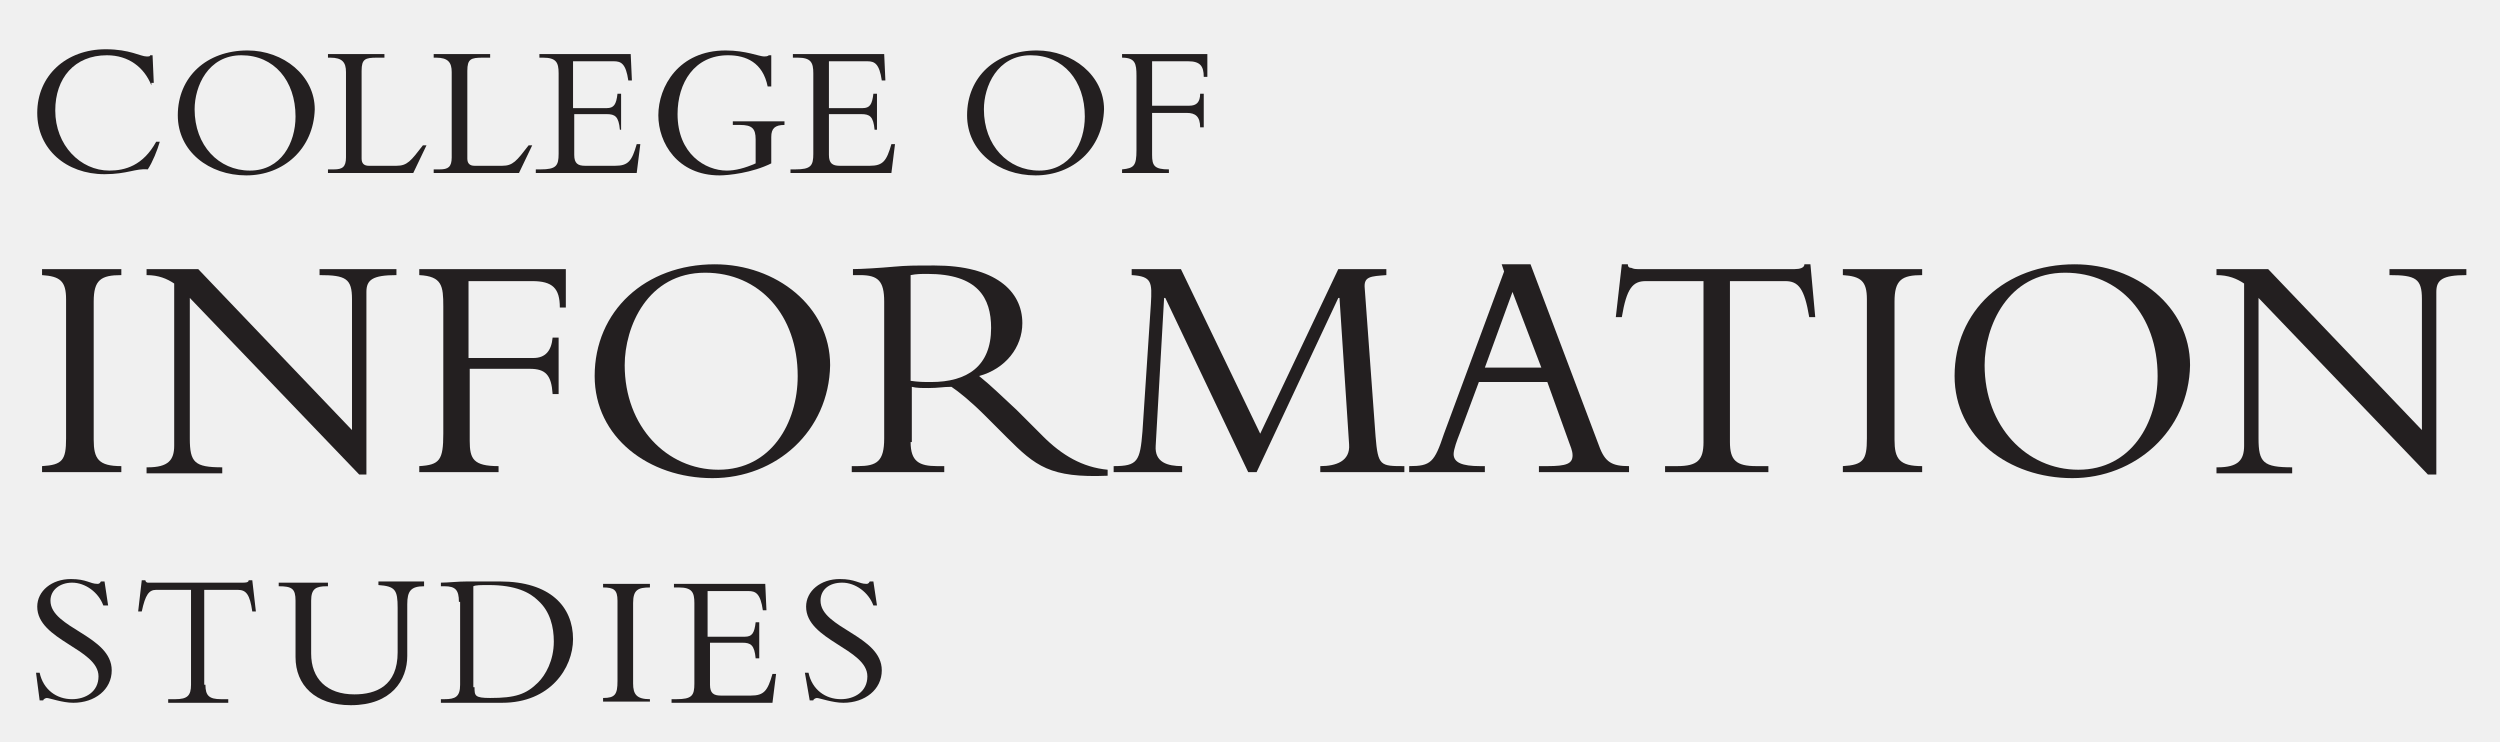
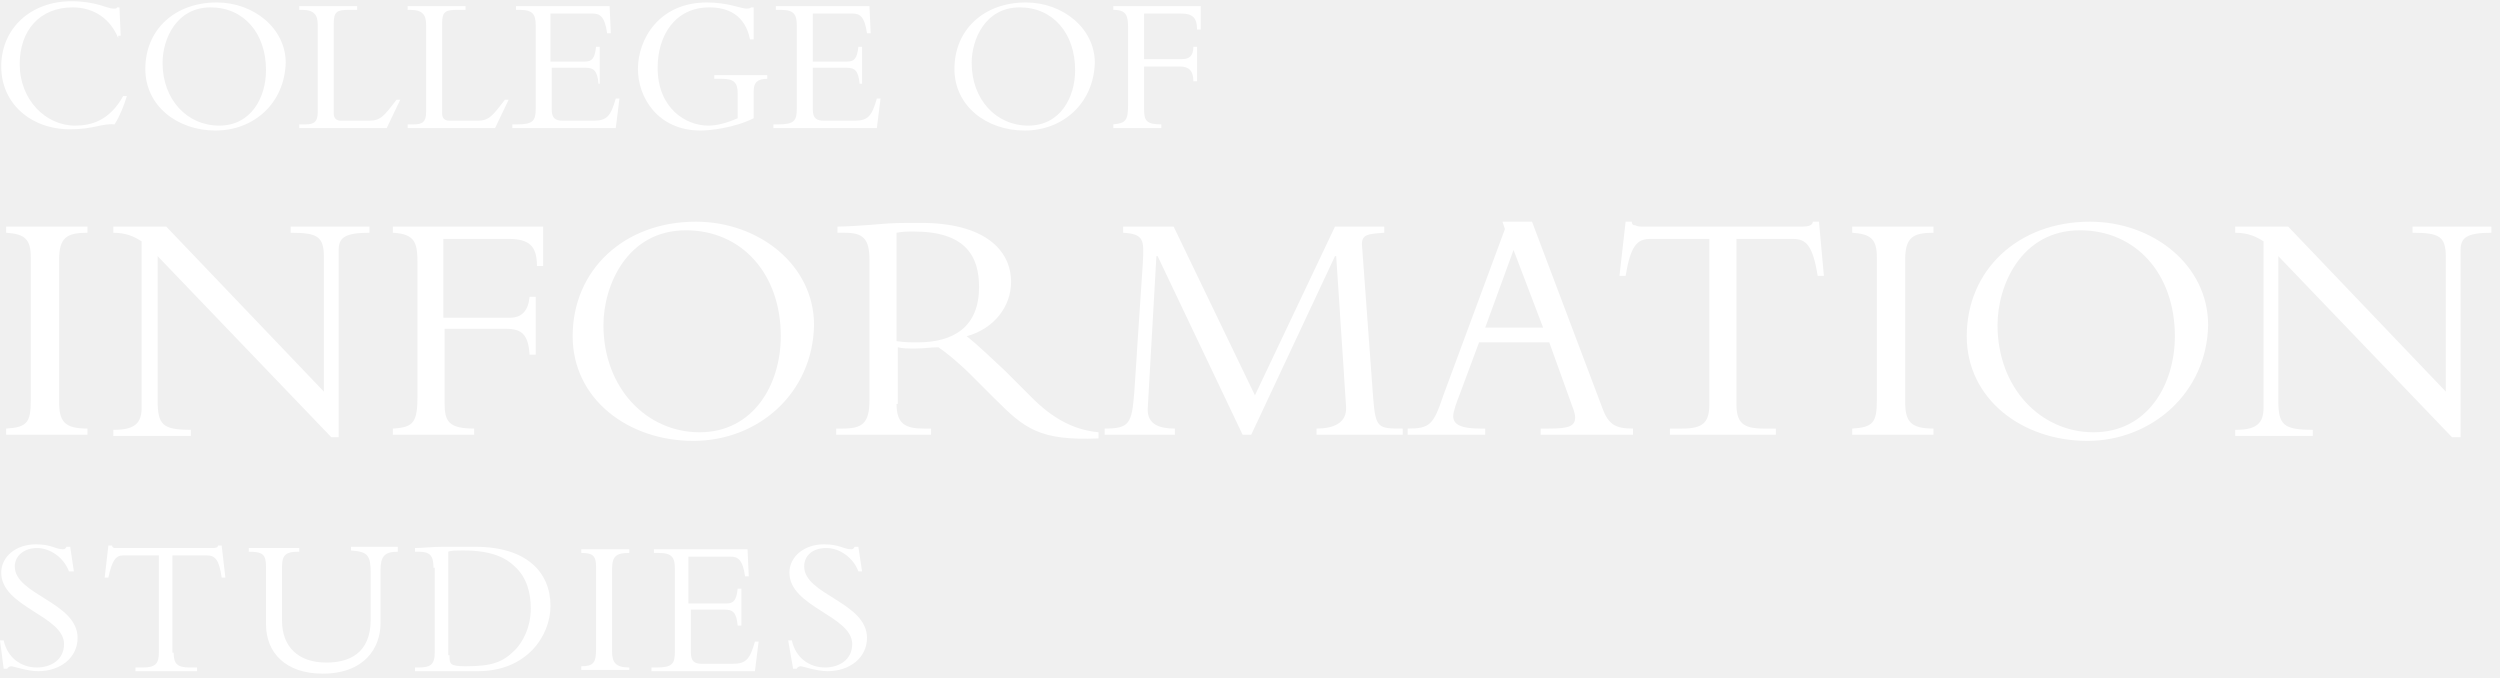
- <svg xmlns="http://www.w3.org/2000/svg" version="1.1" id="Layer_1" x="0px" y="0px" viewBox="0 0 208.1 61.7" style="enable-background:new 0 0 208.1 61.7;" xml:space="preserve">
-   <style type="text/css">
- 	.st0{fill:#231F20;}
- </style>
-   <g>
-     <path class="st0" d="M12.6,7.1C12,5.6,10.7,4.6,8.9,4.6c-2.7,0-4.3,1.9-4.3,4.6c0,2.9,2.1,5,4.5,5c1.3,0,2.8-0.4,3.9-2.4h0.3   c-0.2,0.7-0.6,1.7-1,2.3c-1-0.1-1.7,0.4-3.6,0.4c-3.2,0-5.6-2.1-5.6-5.1c0-3.1,2.4-5.3,5.7-5.3c2,0,2.9,0.6,3.4,0.6   c0.2,0,0.3,0,0.3-0.1h0.2l0.1,2.3H12.6z" />
-     <path class="st0" d="M20.5,14.6c-3.1,0-5.7-2-5.7-5c0-3.2,2.4-5.4,5.8-5.4c3,0,5.6,2.1,5.6,4.9C26.1,12.4,23.6,14.6,20.5,14.6z    M20.1,4.6c-2.8,0-3.9,2.6-3.9,4.5c0,3,2,5.1,4.6,5.1c2.6,0,3.8-2.3,3.8-4.5C24.6,6.7,22.8,4.6,20.1,4.6z" />
-     <path class="st0" d="M34.4,14.4h-7.1v-0.3h0.5c0.7,0,1-0.2,1-1V6c0-0.8-0.3-1.2-1.3-1.2h-0.2V4.5H32v0.3h-0.6c-1,0-1.3,0.1-1.3,1.1   v7.3c0,0.4,0.2,0.6,0.6,0.6h2.3c0.9,0,1.2-0.4,2.2-1.7h0.3L34.4,14.4z" />
-     <path class="st0" d="M43.2,14.4h-7.1v-0.3h0.5c0.7,0,1-0.2,1-1V6c0-0.8-0.3-1.2-1.3-1.2h-0.2V4.5h4.7v0.3h-0.6   c-1,0-1.3,0.1-1.3,1.1v7.3c0,0.4,0.2,0.6,0.6,0.6h2.3c0.9,0,1.2-0.4,2.2-1.7h0.3L43.2,14.4z" />
-     <path class="st0" d="M51.9,10.8h-0.3c-0.1-1.1-0.4-1.3-1.1-1.3h-2.7v3.4c0,0.7,0.3,0.9,0.9,0.9h2.5c1.1,0,1.4-0.4,1.8-1.8h0.3   L53,14.4h-8.4v-0.3H45c1.3,0,1.5-0.3,1.5-1.3V6.1c0-0.9-0.2-1.3-1.3-1.3h-0.3V4.5h7.6l0.1,2.2h-0.3c-0.2-1.4-0.6-1.6-1.2-1.6h-3.4   V9h2.8c0.6,0,0.8-0.3,0.9-1.2h0.3V10.8z" />
-     <path class="st0" d="M64.2,13.6c-1.6,0.8-3.6,1-4.3,1c-3.5,0-5.1-2.7-5.1-5c0-2.4,1.7-5.4,5.6-5.4c1.7,0,2.8,0.5,3.2,0.5   c0.1,0,0.3,0,0.4-0.1h0.2v2.6h-0.3c-0.4-2-1.8-2.6-3.3-2.6c-2.8,0-4.2,2.3-4.2,4.9c0,3.3,2.3,4.7,4.1,4.7c0.7,0,1.5-0.2,2.4-0.6v-2   c0-0.9-0.3-1.2-1.3-1.2h-0.6v-0.3h4.3v0.3c-0.8,0-1.1,0.3-1.1,1V13.6z" />
-     <path class="st0" d="M73.1,10.8h-0.3c-0.1-1.1-0.4-1.3-1.1-1.3H69v3.4c0,0.7,0.3,0.9,0.9,0.9h2.5c1.1,0,1.4-0.4,1.8-1.8h0.3   l-0.3,2.4h-8.4v-0.3h0.4c1.3,0,1.5-0.3,1.5-1.3V6.1c0-0.9-0.2-1.3-1.3-1.3h-0.4V4.5h7.6l0.1,2.2h-0.3c-0.2-1.4-0.6-1.6-1.2-1.6H69   V9h2.8c0.6,0,0.8-0.3,0.9-1.2h0.3V10.8z" />
-     <path class="st0" d="M86.2,14.6c-3.1,0-5.7-2-5.7-5c0-3.2,2.4-5.4,5.8-5.4c3,0,5.6,2.1,5.6,4.9C91.8,12.4,89.3,14.6,86.2,14.6z    M85.8,4.6c-2.8,0-3.9,2.6-3.9,4.5c0,3,2,5.1,4.6,5.1c2.6,0,3.8-2.3,3.8-4.5C90.3,6.7,88.5,4.6,85.8,4.6z" />
-     <path class="st0" d="M100.2,10.6h-0.3c0-0.9-0.4-1.2-1.1-1.2h-2.9v3.5c0,0.9,0.2,1.2,1.4,1.2v0.3h-3.9v-0.3c1-0.1,1.2-0.3,1.2-1.6   V6.3c0-1-0.1-1.5-1.2-1.5V4.5h7.1v1.9h-0.3c0-0.9-0.3-1.3-1.3-1.3h-3v3.7H99c0.6,0,0.9-0.3,0.9-1h0.3V10.6z" />
-     <path class="st0" d="M10.1,39.3H3.5v-0.5c1.7-0.1,2-0.5,2-2.3V24.9c0-1.5-0.5-1.9-2-2v-0.5h6.6v0.5c-1.7,0-2.3,0.4-2.3,2.2v11.5   c0,1.6,0.4,2.2,2.3,2.2V39.3z" />
-     <path class="st0" d="M29.9,39.5L15.8,24.8v11.7c0,2,0.4,2.4,2.7,2.4v0.5h-6.3v-0.5h0.1c1.7,0,2.2-0.6,2.2-1.8V23.6   c-0.6-0.4-1.3-0.7-2.3-0.7v-0.5h4.3l12.8,13.4V24.9c0-1.7-0.5-2-2.7-2v-0.5h6.4v0.5c-2,0-2.5,0.4-2.5,1.4v15.2H29.9z" />
-     <path class="st0" d="M46.4,32.8H46c-0.1-1.6-0.6-2.1-1.9-2.1h-5v6c0,1.5,0.3,2.1,2.4,2.1v0.5h-6.6v-0.5c1.7-0.1,2-0.5,2-2.7V25.5   c0-1.7-0.1-2.5-2-2.6v-0.5h12.2v3.2h-0.5c0-1.6-0.6-2.2-2.3-2.2H39v6.4h5.4c1,0,1.5-0.6,1.6-1.7h0.5V32.8z" />
-     <path class="st0" d="M59.3,39.8c-5.3,0-9.8-3.4-9.8-8.5c0-5.4,4.2-9.3,10-9.3c5.1,0,9.6,3.5,9.6,8.4C69,35.9,64.6,39.8,59.3,39.8z    M58.7,22.7c-4.8,0-6.7,4.5-6.7,7.7c0,5.1,3.5,8.7,7.8,8.7c4.4,0,6.6-3.9,6.6-7.8C66.4,26.2,63.2,22.7,58.7,22.7z" />
-     <path class="st0" d="M75.8,36.8c0,1.6,0.7,2,2.2,2h0.6v0.5h-7.7v-0.5h0.5c1.6,0,2.2-0.4,2.2-2.3V25.1c0-1.7-0.5-2.2-2-2.2h-0.6   v-0.5c0.7,0,2.3-0.1,3.4-0.2c1.1-0.1,1.7-0.1,3.4-0.1c5,0,7.3,2.1,7.3,4.8c0,2-1.4,3.8-3.6,4.4c1,0.8,1.8,1.6,3.1,2.8l2.2,2.2   c1.6,1.6,3.3,2.6,5.4,2.8v0.5c-4.8,0.2-6-0.8-8.4-3.2l-1.8-1.8c-1.2-1.2-2.2-2-2.8-2.4c-0.7,0-1.1,0.1-1.9,0.1c-0.6,0-1,0-1.4-0.1   V36.8z M75.8,31.7c0.7,0.1,1.1,0.1,1.7,0.1c3,0,5-1.3,5-4.5c0-2.5-1.1-4.5-5.3-4.5c-0.5,0-0.9,0-1.4,0.1V31.7z" />
-     <path class="st0" d="M103.9,39.3l-6.9-14.5h-0.1l-0.7,12.3c-0.1,1.4,1,1.7,2.2,1.7v0.5h-5.7v-0.5c2,0,2.2-0.4,2.4-2.9l0.7-10.6   c0.1-1.8,0.1-2.3-1.6-2.4v-0.5h4.1l6.6,13.7l6.5-13.7h4v0.5c-1.3,0.1-1.9,0.1-1.8,1.1l0.9,12.3c0.2,2.5,0.4,2.5,2.4,2.5v0.5h-7   v-0.5c1.3,0,2.5-0.4,2.4-1.8l-0.8-12.2h-0.1l-6.8,14.5H103.9z" />
-     <path class="st0" d="M123.1,31.8l-1.6,4.3c-0.2,0.5-0.5,1.3-0.5,1.7c0,0.7,0.7,1,2.2,1h0.4v0.5h-6.3v-0.5c1.8,0,2.1-0.3,2.9-2.7   l5-13.5L125,22h2.4l5.7,15.1c0.5,1.4,1.1,1.7,2.5,1.7v0.5h-7.5v-0.5h0.7c1.6,0,2.1-0.2,2.1-0.9c0-0.4-0.2-0.8-0.3-1.1l-1.8-5H123.1   z M125.9,24.3l-2.3,6.3h4.7L125.9,24.3z" />
-     <path class="st0" d="M144,36.8c0,1.5,0.5,2,2.2,2h1v0.5h-8.6v-0.5h1c1.7,0,2.2-0.5,2.2-2V23.4H137c-1.1,0-1.6,0.6-2,3h-0.5L135,22   h0.5c0,0.2,0.1,0.3,0.3,0.3c0.2,0.1,0.4,0.1,0.5,0.1h13.1c0.4,0,0.8-0.1,0.8-0.4h0.5l0.4,4.4h-0.5c-0.4-2.4-0.9-3-2-3H144V36.8z" />
-     <path class="st0" d="M160,39.3h-6.6v-0.5c1.7-0.1,2-0.5,2-2.3V24.9c0-1.5-0.5-1.9-2-2v-0.5h6.6v0.5c-1.7,0-2.3,0.4-2.3,2.2v11.5   c0,1.6,0.4,2.2,2.3,2.2V39.3z" />
-     <path class="st0" d="M172.5,39.8c-5.3,0-9.8-3.4-9.8-8.5c0-5.4,4.2-9.3,10-9.3c5.1,0,9.6,3.5,9.6,8.4   C182.2,35.9,177.7,39.8,172.5,39.8z M171.9,22.7c-4.8,0-6.7,4.5-6.7,7.7c0,5.1,3.5,8.7,7.8,8.7c4.4,0,6.6-3.9,6.6-7.8   C179.6,26.2,176.4,22.7,171.9,22.7z" />
-     <path class="st0" d="M202.1,39.5L188,24.8v11.7c0,2,0.4,2.4,2.8,2.4v0.5h-6.3v-0.5h0.1c1.7,0,2.2-0.6,2.2-1.8V23.6   c-0.6-0.4-1.3-0.7-2.3-0.7v-0.5h4.3l12.8,13.4V24.9c0-1.7-0.5-2-2.7-2v-0.5h6.4v0.5c-2,0-2.5,0.4-2.5,1.4v15.2H202.1z" />
-     <path class="st0" d="M3.3,56c0.3,1.4,1.4,2.2,2.7,2.2c1.1,0,2.2-0.6,2.2-1.9c0-2.3-5.1-3-5.1-5.8c0-1.3,1.2-2.3,2.8-2.3   c1.3,0,1.6,0.4,2.2,0.4c0.1,0,0.2,0,0.3-0.2h0.3l0.3,2H8.6c-0.4-1.1-1.5-1.9-2.6-1.9c-1,0-1.8,0.6-1.8,1.5c0,2.3,5.1,2.9,5.1,5.8   c0,1.6-1.4,2.7-3.2,2.7c-0.9,0-2-0.4-2.2-0.4c-0.1,0-0.3,0.1-0.3,0.2H3.3L3,56H3.3z" />
-     <path class="st0" d="M17.1,57c0,0.9,0.3,1.2,1.3,1.2H19v0.3h-5v-0.3h0.6c1,0,1.3-0.3,1.3-1.2v-7.9H13c-0.6,0-0.9,0.4-1.2,1.8h-0.3   l0.3-2.6h0.3c0,0.1,0.1,0.2,0.2,0.2c0.1,0,0.2,0,0.3,0h7.6c0.2,0,0.5,0,0.5-0.2h0.3l0.3,2.6h-0.3c-0.2-1.4-0.5-1.8-1.2-1.8h-2.8V57   z" />
-     <path class="st0" d="M35.3,48.5v0.3c-1.1,0-1.4,0.4-1.4,1.5v4.3c0,2-1.3,4.1-4.7,4.1c-3,0-4.6-1.7-4.6-4V50c0-1-0.3-1.2-1.4-1.2   v-0.3h4.1v0.3h-0.1c-0.9,0-1.3,0.2-1.3,1.2v4.4c0,2.1,1.3,3.4,3.6,3.4c1.8,0,3.6-0.7,3.6-3.5v-3.7c0-1.5-0.2-1.8-1.6-1.9v-0.3H35.3   z" />
-     <path class="st0" d="M38.2,50.1c0-1-0.3-1.3-1.2-1.3h-0.3v-0.3c0.6,0,1.4-0.1,2.2-0.1c0.9,0,1.8,0,2.7,0c4.2,0,6.1,2.1,6.1,4.8   c0,2.4-1.9,5.3-5.9,5.3h-5.1v-0.3H37c0.9,0,1.3-0.2,1.3-1.2V50.1z M39.5,57.2c0,0.7,0,0.9,1.3,0.9c2.1,0,3-0.3,4-1.3   c0.6-0.6,1.3-1.8,1.3-3.4c0-1.2-0.3-2.5-1.3-3.4c-0.7-0.7-1.9-1.3-4.1-1.3c-0.7,0-1.1,0-1.3,0.1V57.2z" />
-     <path class="st0" d="M54.1,58.4h-3.9v-0.3c1,0,1.2-0.3,1.2-1.4V50c0-0.9-0.3-1.1-1.2-1.1v-0.3h3.9v0.3c-1,0-1.4,0.2-1.4,1.3v6.7   c0,0.9,0.3,1.3,1.4,1.3V58.4z" />
-     <path class="st0" d="M63.2,54.8h-0.3c-0.1-1.1-0.4-1.3-1.1-1.3h-2.7V57c0,0.7,0.3,0.9,0.9,0.9h2.5c1.1,0,1.4-0.4,1.8-1.8h0.3   l-0.3,2.4h-8.4v-0.3h0.4c1.3,0,1.5-0.3,1.5-1.3v-6.7c0-0.9-0.2-1.3-1.3-1.3h-0.4v-0.3h7.6l0.1,2.2h-0.3c-0.2-1.4-0.6-1.6-1.2-1.6   h-3.4V53H62c0.6,0,0.8-0.3,0.9-1.2h0.3V54.8z" />
-     <path class="st0" d="M67.3,56c0.3,1.4,1.4,2.2,2.7,2.2c1.1,0,2.2-0.6,2.2-1.9c0-2.3-5.1-3-5.1-5.8c0-1.3,1.2-2.3,2.8-2.3   c1.3,0,1.6,0.4,2.2,0.4c0.1,0,0.2,0,0.3-0.2h0.3l0.3,2h-0.3c-0.4-1.1-1.5-1.9-2.6-1.9c-1.1,0-1.8,0.6-1.8,1.5   c0,2.3,5.1,2.9,5.1,5.8c0,1.6-1.4,2.7-3.2,2.7c-0.9,0-2-0.4-2.2-0.4c-0.1,0-0.3,0.1-0.3,0.2h-0.3L67,56H67.3z" />
+ <svg xmlns="http://www.w3.org/2000/svg" width="203px" height="55px" viewBox="0 0 203 55" version="1.1">
+   <defs />
+   <g id="Page-1" stroke="none" stroke-width="1" fill="none" fill-rule="evenodd">
+     <g id="ischool" fill="#FFFFFF" fill-rule="nonzero">
+       <path d="M9.6,3.1 C9,1.6 7.7,0.6 5.9,0.6 C3.2,0.6 1.6,2.5 1.6,5.2 C1.6,8.1 3.7,10.2 6.1,10.2 C7.4,10.2 8.9,9.8 10,7.8 L10.3,7.8 C10.1,8.5 9.7,9.5 9.3,10.1 C8.3,10 7.6,10.5 5.7,10.5 C2.5,10.5 0.1,8.4 0.1,5.4 C0.1,2.3 2.5,0.1 5.8,0.1 C7.8,0.1 8.7,0.7 9.2,0.7 C9.4,0.7 9.5,0.7 9.5,0.6 L9.7,0.6 L9.8,2.9 L9.6,2.9 L9.6,3.1 Z" id="Shape" />
+       <path d="M17.5,10.6 C14.4,10.6 11.8,8.6 11.8,5.6 C11.8,2.4 14.2,0.2 17.6,0.2 C20.6,0.2 23.2,2.3 23.2,5.1 C23.1,8.4 20.6,10.6 17.5,10.6 Z M17.1,0.6 C14.3,0.6 13.2,3.2 13.2,5.1 C13.2,8.1 15.2,10.2 17.8,10.2 C20.4,10.2 21.6,7.9 21.6,5.7 C21.6,2.7 19.8,0.6 17.1,0.6 Z" id="Shape" />
+       <path d="M31.4,10.4 L24.3,10.4 L24.3,10.1 L24.8,10.1 C25.5,10.1 25.8,9.9 25.8,9.1 L25.8,2 C25.8,1.2 25.5,0.8 24.5,0.8 L24.3,0.8 L24.3,0.5 L29,0.5 L29,0.8 L28.4,0.8 C27.4,0.8 27.1,0.9 27.1,1.9 L27.1,9.2 C27.1,9.6 27.3,9.8 27.7,9.8 L30,9.8 C30.9,9.8 31.2,9.4 32.2,8.1 L32.5,8.1 L31.4,10.4 Z" id="Shape" />
+       <path d="M40.2,10.4 L33.1,10.4 L33.1,10.1 L33.6,10.1 C34.3,10.1 34.6,9.9 34.6,9.1 L34.6,2 C34.6,1.2 34.3,0.8 33.3,0.8 L33.1,0.8 L33.1,0.5 L37.8,0.5 L37.8,0.8 L37.2,0.8 C36.2,0.8 35.9,0.9 35.9,1.9 L35.9,9.2 C35.9,9.6 36.1,9.8 36.5,9.8 L38.8,9.8 C39.7,9.8 40,9.4 41,8.1 L41.3,8.1 L40.2,10.4 Z" id="Shape" />
+       <path d="M48.9,6.8 L48.6,6.8 C48.5,5.7 48.2,5.5 47.5,5.5 L44.8,5.5 L44.8,8.9 C44.8,9.6 45.1,9.8 45.7,9.8 L48.2,9.8 C49.3,9.8 49.6,9.4 50,8 L50.3,8 L50,10.4 L41.6,10.4 L41.6,10.1 L42,10.1 C43.3,10.1 43.5,9.8 43.5,8.8 L43.5,2.1 C43.5,1.2 43.3,0.8 42.2,0.8 L41.9,0.8 L41.9,0.5 L49.5,0.5 L49.6,2.7 L49.3,2.7 C49.1,1.3 48.7,1.1 48.1,1.1 L44.7,1.1 L44.7,5 L47.5,5 C48.1,5 48.3,4.7 48.4,3.8 L48.7,3.8 L48.7,6.8 L48.9,6.8 Z" id="Shape" />
+       <path d="M61.2,9.6 C59.6,10.4 57.6,10.6 56.9,10.6 C53.4,10.6 51.8,7.9 51.8,5.6 C51.8,3.2 53.5,0.2 57.4,0.2 C59.1,0.2 60.2,0.7 60.6,0.7 C60.7,0.7 60.9,0.7 61,0.6 L61.2,0.6 L61.2,3.2 L60.9,3.2 C60.5,1.2 59.1,0.6 57.6,0.6 C54.8,0.6 53.4,2.9 53.4,5.5 C53.4,8.8 55.7,10.2 57.5,10.2 C58.2,10.2 59,10 59.9,9.6 L59.9,7.6 C59.9,6.7 59.6,6.4 58.6,6.4 L58,6.4 L58,6.1 L62.3,6.1 L62.3,6.4 C61.5,6.4 61.2,6.7 61.2,7.4 L61.2,9.6 Z" id="Shape" />
+       <path d="M70.1,6.8 L69.8,6.8 C69.7,5.7 69.4,5.5 68.7,5.5 L66,5.5 L66,8.9 C66,9.6 66.3,9.8 66.9,9.8 L69.4,9.8 C70.5,9.8 70.8,9.4 71.2,8 L71.5,8 L71.2,10.4 L62.8,10.4 L62.8,10.1 L63.2,10.1 C64.5,10.1 64.7,9.8 64.7,8.8 L64.7,2.1 C64.7,1.2 64.5,0.8 63.4,0.8 L63,0.8 L63,0.5 L70.6,0.5 L70.7,2.7 L70.4,2.7 C70.2,1.3 69.8,1.1 69.2,1.1 L66,1.1 L66,5 L68.8,5 C69.4,5 69.6,4.7 69.7,3.8 L70,3.8 L70,6.8 L70.1,6.8 Z" id="Shape" />
+       <path d="M83.2,10.6 C80.1,10.6 77.5,8.6 77.5,5.6 C77.5,2.4 79.9,0.2 83.3,0.2 C86.3,0.2 88.9,2.3 88.9,5.1 C88.8,8.4 86.3,10.6 83.2,10.6 Z M82.8,0.6 C80,0.6 78.9,3.2 78.9,5.1 C78.9,8.1 80.9,10.2 83.5,10.2 C86.1,10.2 87.3,7.9 87.3,5.7 C87.3,2.7 85.5,0.6 82.8,0.6 Z" id="Shape" />
+       <path d="M97.2,6.6 L96.9,6.6 C96.9,5.7 96.5,5.4 95.8,5.4 L92.9,5.4 L92.9,8.9 C92.9,9.8 93.1,10.1 94.3,10.1 L94.3,10.4 L90.4,10.4 L90.4,10.1 C91.4,10 91.6,9.8 91.6,8.5 L91.6,2.3 C91.6,1.3 91.5,0.8 90.4,0.8 L90.4,0.5 L97.5,0.5 L97.5,2.4 L97.2,2.4 C97.2,1.5 96.9,1.1 95.9,1.1 L92.9,1.1 L92.9,4.8 L96,4.8 C96.6,4.8 96.9,4.5 96.9,3.8 L97.2,3.8 L97.2,6.6 Z" id="Shape" />
+       <path d="M7.1,35.3 L0.5,35.3 L0.5,34.8 C2.2,34.7 2.5,34.3 2.5,32.5 L2.5,20.9 C2.5,19.4 2,19 0.5,18.9 L0.5,18.4 L7.1,18.4 L7.1,18.9 C5.4,18.9 4.8,19.3 4.8,21.1 L4.8,32.6 C4.8,34.2 5.2,34.8 7.1,34.8 L7.1,35.3 Z" id="Shape" />
+       <path d="M26.9,35.5 L12.8,20.8 L12.8,32.5 C12.8,34.5 13.2,34.9 15.5,34.9 L15.5,35.4 L9.2,35.4 L9.2,34.9 L9.3,34.9 C11,34.9 11.5,34.3 11.5,33.1 L11.5,19.6 C10.9,19.2 10.2,18.9 9.2,18.9 L9.2,18.4 L13.5,18.4 L26.3,31.8 L26.3,20.9 C26.3,19.2 25.8,18.9 23.6,18.9 L23.6,18.4 L30,18.4 L30,18.9 C28,18.9 27.5,19.3 27.5,20.3 L27.5,35.5 L26.9,35.5 Z" id="Shape" />
+       <path d="M43.4,28.8 L43,28.8 C42.9,27.2 42.4,26.7 41.1,26.7 L36.1,26.7 L36.1,32.7 C36.1,34.2 36.4,34.8 38.5,34.8 L38.5,35.3 L31.9,35.3 L31.9,34.8 C33.6,34.7 33.9,34.3 33.9,32.1 L33.9,21.5 C33.9,19.8 33.8,19 31.9,18.9 L31.9,18.4 L44.1,18.4 L44.1,21.6 L43.6,21.6 C43.6,20 43,19.4 41.3,19.4 L36,19.4 L36,25.8 L41.4,25.8 C42.4,25.8 42.9,25.2 43,24.1 L43.5,24.1 L43.5,28.8 L43.4,28.8 Z" id="Shape" />
+       <path d="M56.3,35.8 C51,35.8 46.5,32.4 46.5,27.3 C46.5,21.9 50.7,18 56.5,18 C61.6,18 66.1,21.5 66.1,26.4 C66,31.9 61.6,35.8 56.3,35.8 Z M55.7,18.7 C50.9,18.7 49,23.2 49,26.4 C49,31.5 52.5,35.1 56.8,35.1 C61.2,35.1 63.4,31.2 63.4,27.3 C63.4,22.2 60.2,18.7 55.7,18.7 Z" id="Shape" />
+       <path d="M72.8,32.8 C72.8,34.4 73.5,34.8 75,34.8 L75.6,34.8 L75.6,35.3 L67.9,35.3 L67.9,34.8 L68.4,34.8 C70,34.8 70.6,34.4 70.6,32.5 L70.6,21.1 C70.6,19.4 70.1,18.9 68.6,18.9 L68,18.9 L68,18.4 C68.7,18.4 70.3,18.3 71.4,18.2 C72.5,18.1 73.1,18.1 74.8,18.1 C79.8,18.1 82.1,20.2 82.1,22.9 C82.1,24.9 80.7,26.7 78.5,27.3 C79.5,28.1 80.3,28.9 81.6,30.1 L83.8,32.3 C85.4,33.9 87.1,34.9 89.2,35.1 L89.2,35.6 C84.4,35.8 83.2,34.8 80.8,32.4 L79,30.6 C77.8,29.4 76.8,28.6 76.2,28.2 C75.5,28.2 75.1,28.3 74.3,28.3 C73.7,28.3 73.3,28.3 72.9,28.2 L72.9,32.8 L72.8,32.8 Z M72.8,27.7 C73.5,27.8 73.9,27.8 74.5,27.8 C77.5,27.8 79.5,26.5 79.5,23.3 C79.5,20.8 78.4,18.8 74.2,18.8 C73.7,18.8 73.3,18.8 72.8,18.9 L72.8,27.7 Z" id="Shape" />
+       <path d="M100.9,35.3 L94,20.8 L93.9,20.8 L93.2,33.1 C93.1,34.5 94.2,34.8 95.4,34.8 L95.4,35.3 L89.7,35.3 L89.7,34.8 C91.7,34.8 91.9,34.4 92.1,31.9 L92.8,21.3 C92.9,19.5 92.9,19 91.2,18.9 L91.2,18.4 L95.3,18.4 L101.9,32.1 L108.4,18.4 L112.4,18.4 L112.4,18.9 C111.1,19 110.5,19 110.6,20 L111.5,32.3 C111.7,34.8 111.9,34.8 113.9,34.8 L113.9,35.3 L106.9,35.3 L106.9,34.8 C108.2,34.8 109.4,34.4 109.3,33 L108.5,20.8 L108.4,20.8 L101.6,35.3 L100.9,35.3 Z" id="Shape" />
+       <path d="M120.1,27.8 L118.5,32.1 C118.3,32.6 118,33.4 118,33.8 C118,34.5 118.7,34.8 120.2,34.8 L120.6,34.8 L120.6,35.3 L114.3,35.3 L114.3,34.8 C116.1,34.8 116.4,34.5 117.2,32.1 L122.2,18.6 L122,18 L124.4,18 L130.1,33.1 C130.6,34.5 131.2,34.8 132.6,34.8 L132.6,35.3 L125.1,35.3 L125.1,34.8 L125.8,34.8 C127.4,34.8 127.9,34.6 127.9,33.9 C127.9,33.5 127.7,33.1 127.6,32.8 L125.8,27.8 L120.1,27.8 Z M122.9,20.3 L120.6,26.6 L125.3,26.6 L122.9,20.3 Z" id="Shape" />
+       <path d="M141,32.8 C141,34.3 141.5,34.8 143.2,34.8 L144.2,34.8 L144.2,35.3 L135.6,35.3 L135.6,34.8 L136.6,34.8 C138.3,34.8 138.8,34.3 138.8,32.8 L138.8,19.4 L134,19.4 C132.9,19.4 132.4,20 132,22.4 L131.5,22.4 L132,18 L132.5,18 C132.5,18.2 132.6,18.3 132.8,18.3 C133,18.4 133.2,18.4 133.3,18.4 L146.4,18.4 C146.8,18.4 147.2,18.3 147.2,18 L147.7,18 L148.1,22.4 L147.6,22.4 C147.2,20 146.7,19.4 145.6,19.4 L141,19.4 L141,32.8 Z" id="Shape" />
+       <path d="M157,35.3 L150.4,35.3 L150.4,34.8 C152.1,34.7 152.4,34.3 152.4,32.5 L152.4,20.9 C152.4,19.4 151.9,19 150.4,18.9 L150.4,18.4 L157,18.4 L157,18.9 C155.3,18.9 154.7,19.3 154.7,21.1 L154.7,32.6 C154.7,34.2 155.1,34.8 157,34.8 L157,35.3 Z" id="Shape" />
+       <path d="M169.5,35.8 C164.2,35.8 159.7,32.4 159.7,27.3 C159.7,21.9 163.9,18 169.7,18 C174.8,18 179.3,21.5 179.3,26.4 C179.2,31.9 174.7,35.8 169.5,35.8 Z M168.9,18.7 C164.1,18.7 162.2,23.2 162.2,26.4 C162.2,31.5 165.7,35.1 170,35.1 C174.4,35.1 176.6,31.2 176.6,27.3 C176.6,22.2 173.4,18.7 168.9,18.7 Z" id="Shape" />
+       <path d="M199.1,35.5 L185,20.8 L185,32.5 C185,34.5 185.4,34.9 187.8,34.9 L187.8,35.4 L181.5,35.4 L181.5,34.9 L181.6,34.9 C183.3,34.9 183.8,34.3 183.8,33.1 L183.8,19.6 C183.2,19.2 182.5,18.9 181.5,18.9 L181.5,18.4 L185.8,18.4 L198.6,31.8 L198.6,20.9 C198.6,19.2 198.1,18.9 195.9,18.9 L195.9,18.4 L202.3,18.4 L202.3,18.9 C200.3,18.9 199.8,19.3 199.8,20.3 L199.8,35.5 L199.1,35.5 Z" id="Shape" />
+       <path d="M0.3,52 C0.6,53.4 1.7,54.2 3,54.2 C4.1,54.2 5.2,53.6 5.2,52.3 C5.2,50 0.1,49.3 0.1,46.5 C0.1,45.2 1.3,44.2 2.9,44.2 C4.2,44.2 4.5,44.6 5.1,44.6 C5.2,44.6 5.3,44.6 5.4,44.4 L5.7,44.4 L6,46.4 L5.6,46.4 C5.2,45.3 4.1,44.5 3,44.5 C2,44.5 1.2,45.1 1.2,46 C1.2,48.3 6.3,48.9 6.3,51.8 C6.3,53.4 4.9,54.5 3.1,54.5 C2.2,54.5 1.1,54.1 0.9,54.1 C0.8,54.1 0.6,54.2 0.6,54.3 L0.3,54.3 L0,52 L0.3,52 Z" id="Shape" />
+       <path d="M14.1,53 C14.1,53.9 14.4,54.2 15.4,54.2 L16,54.2 L16,54.5 L11,54.5 L11,54.2 L11.6,54.2 C12.6,54.2 12.9,53.9 12.9,53 L12.9,45.1 L10,45.1 C9.4,45.1 9.1,45.5 8.8,46.9 L8.5,46.9 L8.8,44.3 L9.1,44.3 C9.1,44.4 9.2,44.5 9.3,44.5 C9.4,44.5 9.5,44.5 9.6,44.5 L17.2,44.5 C17.4,44.5 17.7,44.5 17.7,44.3 L18,44.3 L18.3,46.9 L18,46.9 C17.8,45.5 17.5,45.1 16.8,45.1 L14,45.1 L14,53 L14.1,53 Z" id="Shape" />
+       <path d="M32.3,44.5 L32.3,44.8 C31.2,44.8 30.9,45.2 30.9,46.3 L30.9,50.6 C30.9,52.6 29.6,54.7 26.2,54.7 C23.2,54.7 21.6,53 21.6,50.7 L21.6,46 C21.6,45 21.3,44.8 20.2,44.8 L20.2,44.5 L24.3,44.5 L24.3,44.8 L24.2,44.8 C23.3,44.8 22.9,45 22.9,46 L22.9,50.4 C22.9,52.5 24.2,53.8 26.5,53.8 C28.3,53.8 30.1,53.1 30.1,50.3 L30.1,46.6 C30.1,45.1 29.9,44.8 28.5,44.7 L28.5,44.4 L32.3,44.4 L32.3,44.5 Z" id="Shape" />
+       <path d="M35.2,46.1 C35.2,45.1 34.9,44.8 34,44.8 L33.7,44.8 L33.7,44.5 C34.3,44.5 35.1,44.4 35.9,44.4 C36.8,44.4 37.7,44.4 38.6,44.4 C42.8,44.4 44.7,46.5 44.7,49.2 C44.7,51.6 42.8,54.5 38.8,54.5 L33.7,54.5 L33.7,54.2 L34,54.2 C34.9,54.2 35.3,54 35.3,53 L35.3,46.1 L35.2,46.1 Z M36.5,53.2 C36.5,53.9 36.5,54.1 37.8,54.1 C39.9,54.1 40.8,53.8 41.8,52.8 C42.4,52.2 43.1,51 43.1,49.4 C43.1,48.2 42.8,46.9 41.8,46 C41.1,45.3 39.9,44.7 37.7,44.7 C37,44.7 36.6,44.7 36.4,44.8 L36.4,53.2 L36.5,53.2 Z" id="Shape" />
+       <path d="M51.1,54.4 L47.2,54.4 L47.2,54.1 C48.2,54.1 48.4,53.8 48.4,52.7 L48.4,46 C48.4,45.1 48.1,44.9 47.2,44.9 L47.2,44.6 L51.1,44.6 L51.1,44.9 C50.1,44.9 49.7,45.1 49.7,46.2 L49.7,52.9 C49.7,53.8 50,54.2 51.1,54.2 L51.1,54.4 Z" id="Shape" />
+       <path d="M60.2,50.8 L59.9,50.8 C59.8,49.7 59.5,49.5 58.8,49.5 L56.1,49.5 L56.1,53 C56.1,53.7 56.4,53.9 57,53.9 L59.5,53.9 C60.6,53.9 60.9,53.5 61.3,52.1 L61.6,52.1 L61.3,54.5 L52.9,54.5 L52.9,54.2 L53.3,54.2 C54.6,54.2 54.8,53.9 54.8,52.9 L54.8,46.2 C54.8,45.3 54.6,44.9 53.5,44.9 L53.1,44.9 L53.1,44.6 L60.7,44.6 L60.8,46.8 L60.5,46.8 C60.3,45.4 59.9,45.2 59.3,45.2 L55.9,45.2 L55.9,49 L59,49 C59.6,49 59.8,48.7 59.9,47.8 L60.2,47.8 L60.2,50.8 Z" id="Shape" />
+       <path d="M64.3,52 C64.6,53.4 65.7,54.2 67,54.2 C68.1,54.2 69.2,53.6 69.2,52.3 C69.2,50 64.1,49.3 64.1,46.5 C64.1,45.2 65.3,44.2 66.9,44.2 C68.2,44.2 68.5,44.6 69.1,44.6 C69.2,44.6 69.3,44.6 69.4,44.4 L69.7,44.4 L70,46.4 L69.7,46.4 C69.3,45.3 68.2,44.5 67.1,44.5 C66,44.5 65.3,45.1 65.3,46 C65.3,48.3 70.4,48.9 70.4,51.8 C70.4,53.4 69,54.5 67.2,54.5 C66.3,54.5 65.2,54.1 65,54.1 C64.9,54.1 64.7,54.2 64.7,54.3 L64.4,54.3 L64,52 L64.3,52 Z" id="Shape" />
+     </g>
  </g>
</svg>
